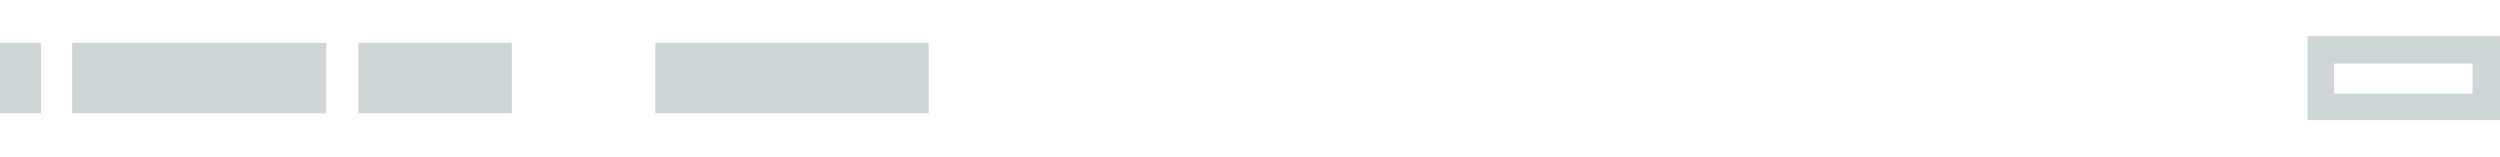
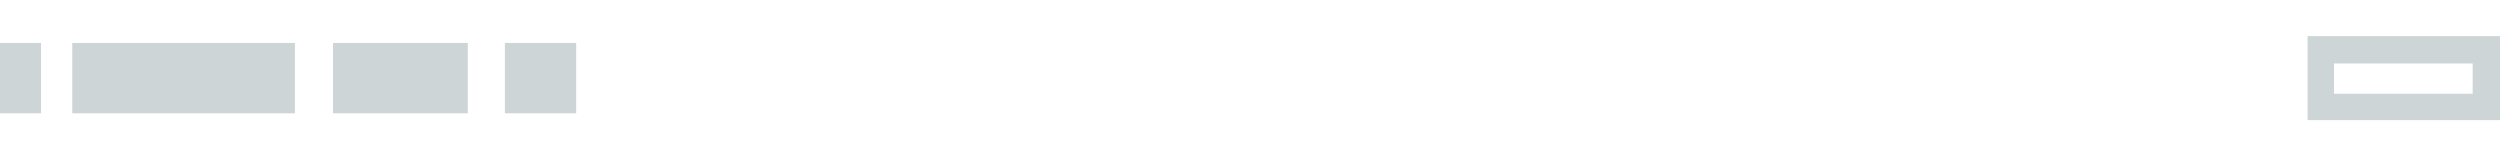
<svg xmlns="http://www.w3.org/2000/svg" version="1.1" id="Layer_1" x="0px" y="0px" viewBox="0 0 256 16" style="enable-background:new 0 0 256 16;" xml:space="preserve">
  <style type="text/css">
	.st0{fill:#CDD5D6;}
</style>
  <rect y="4.4" class="st0" width="4.2" height="7.2" />
-   <rect x="7.4" y="4.4" class="st0" width="26" height="7.2" />
-   <rect x="36.7" y="4.4" class="st0" width="15.7" height="7.2" />
-   <rect x="67.1" y="4.4" class="st0" width="28" height="7.2" />
+   <rect x="7.4" y="4.4" class="st0" width="22.8" height="7.2" />
+   <rect x="34.1" y="4.4" class="st0" width="13.8" height="7.2" />
+   <rect x="51.7" y="4.4" class="st0" width="7.3" height="7.2" />
  <g>
-     <path class="st0" d="M253.2,6.5v3.1h-14.2V6.5H253.2 M256,3.7h-19.7v8.6H256V3.7L256,3.7z" />
+     <path class="st0" d="M253.2,6.5v3.1H239V6.5H253.2 M256,3.7h-19.7v8.6H256V3.7L256,3.7z" />
  </g>
</svg>
